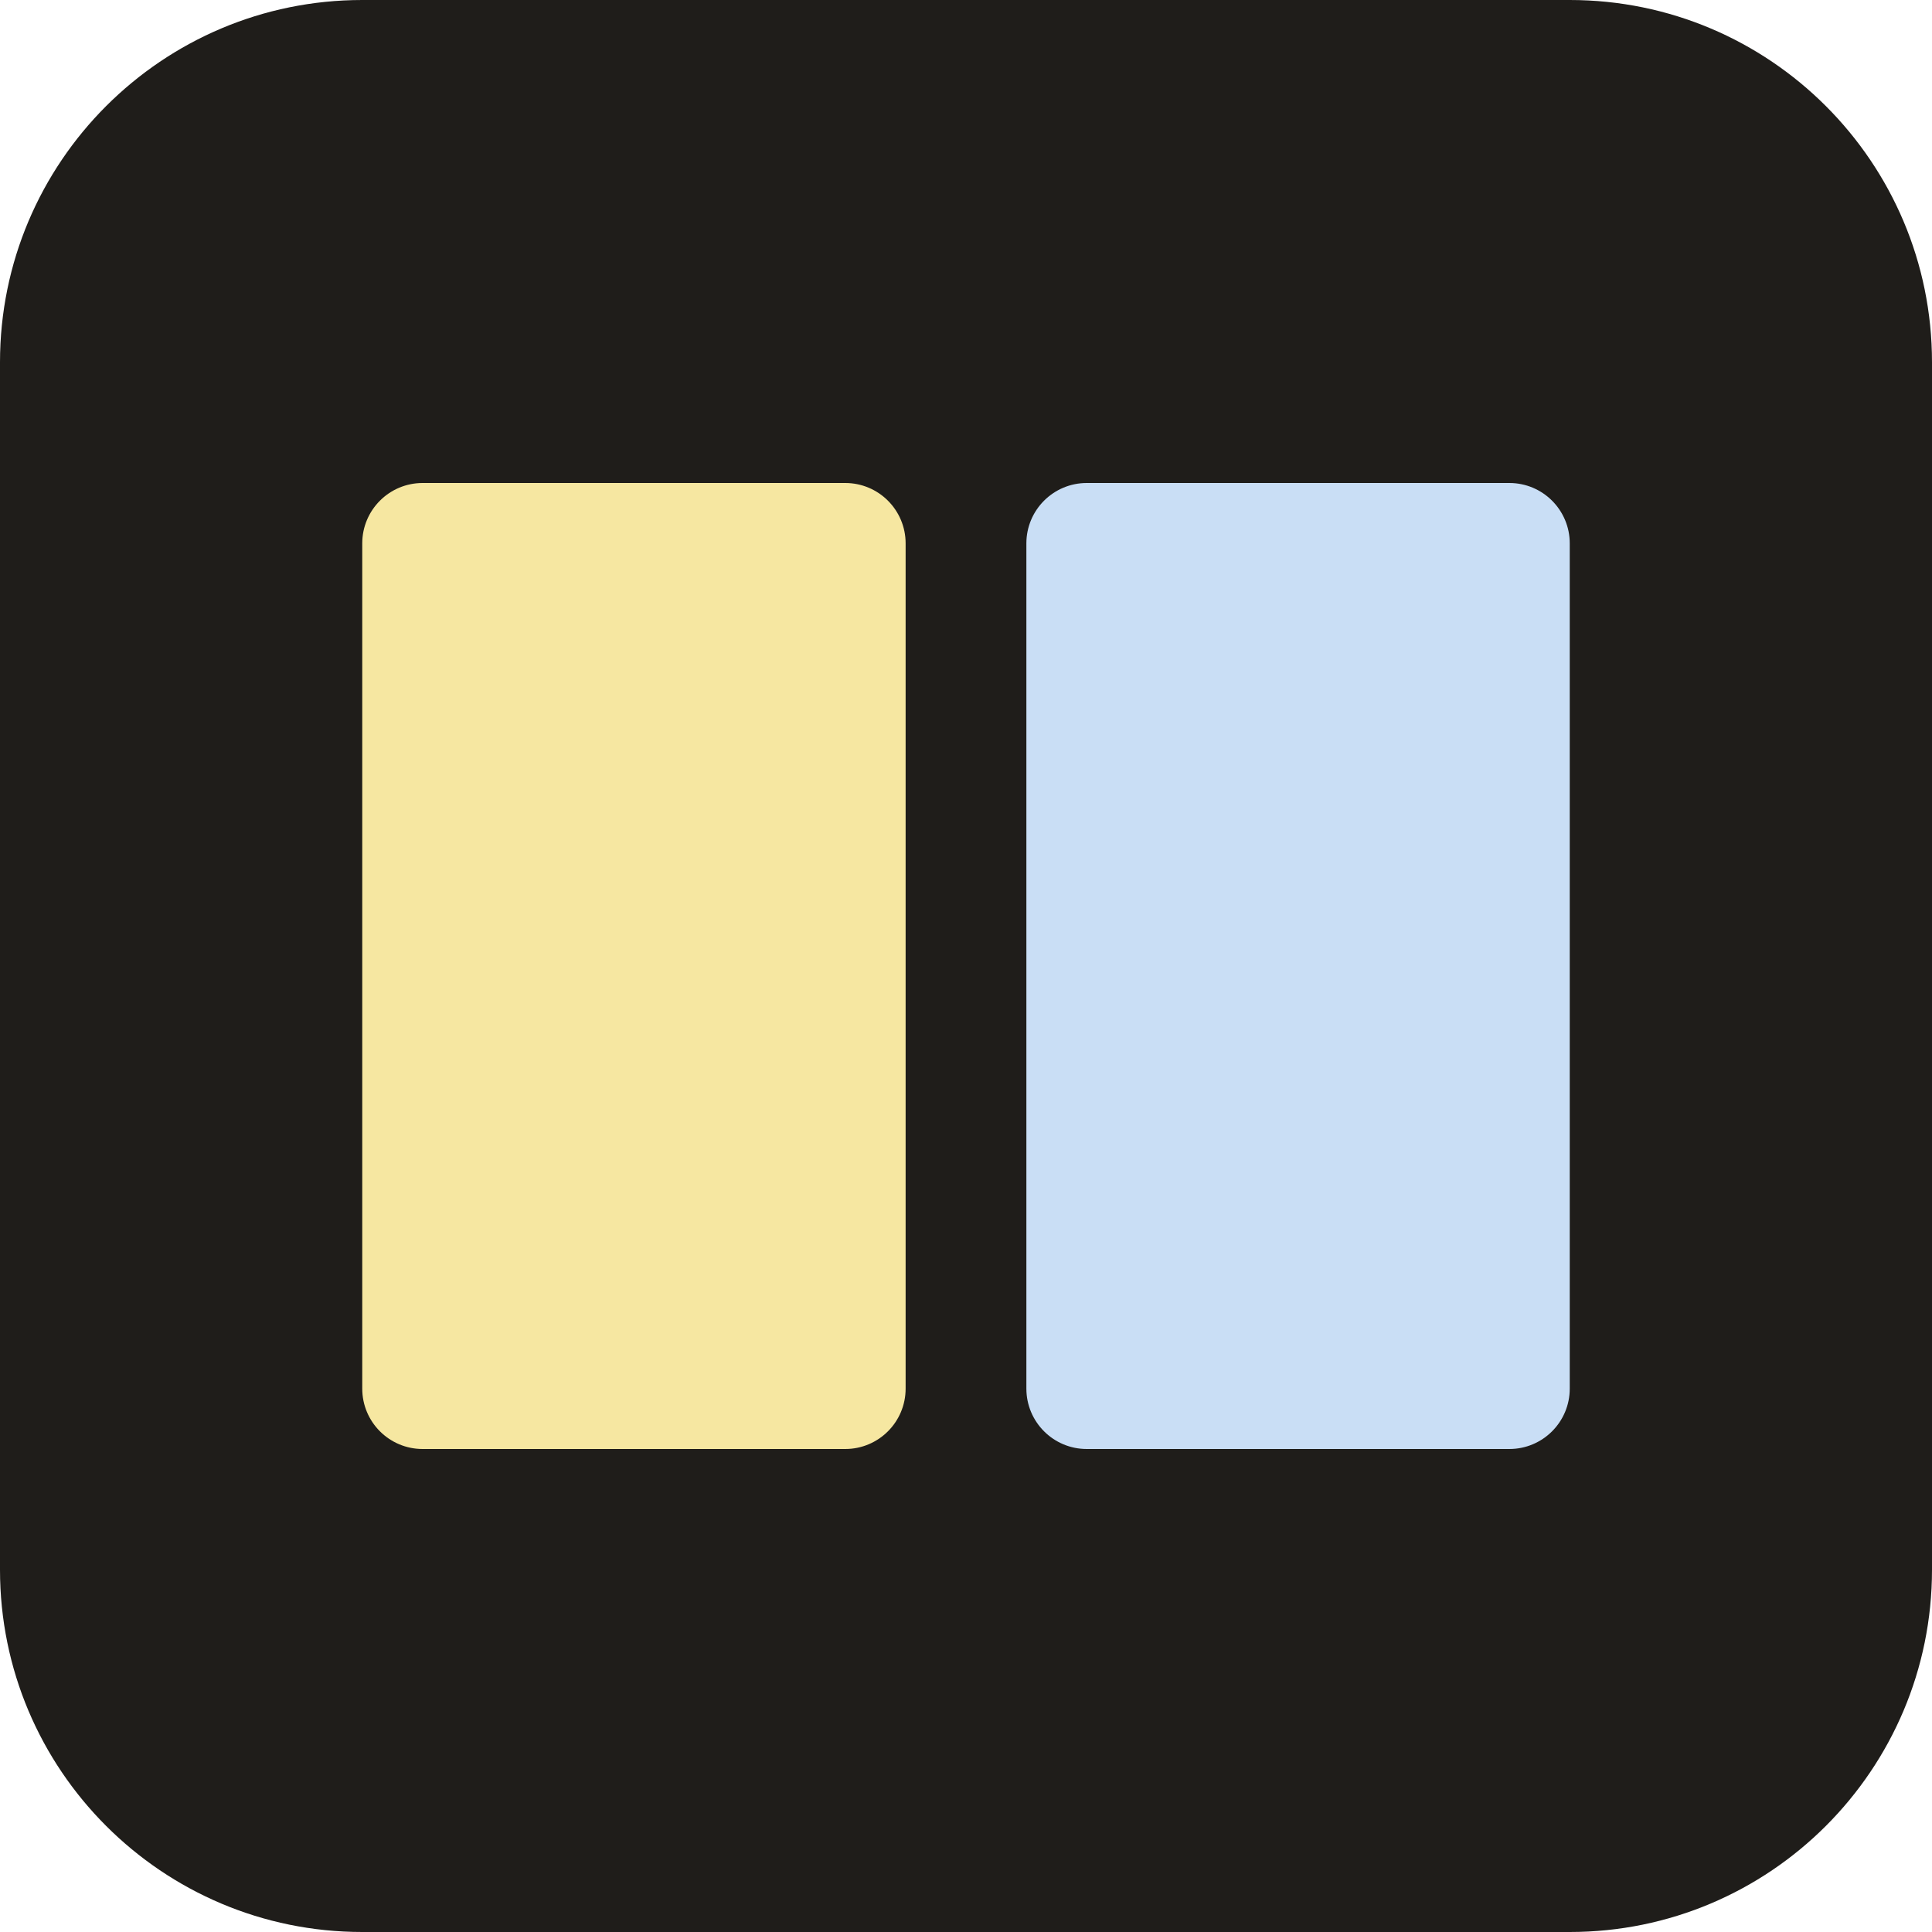
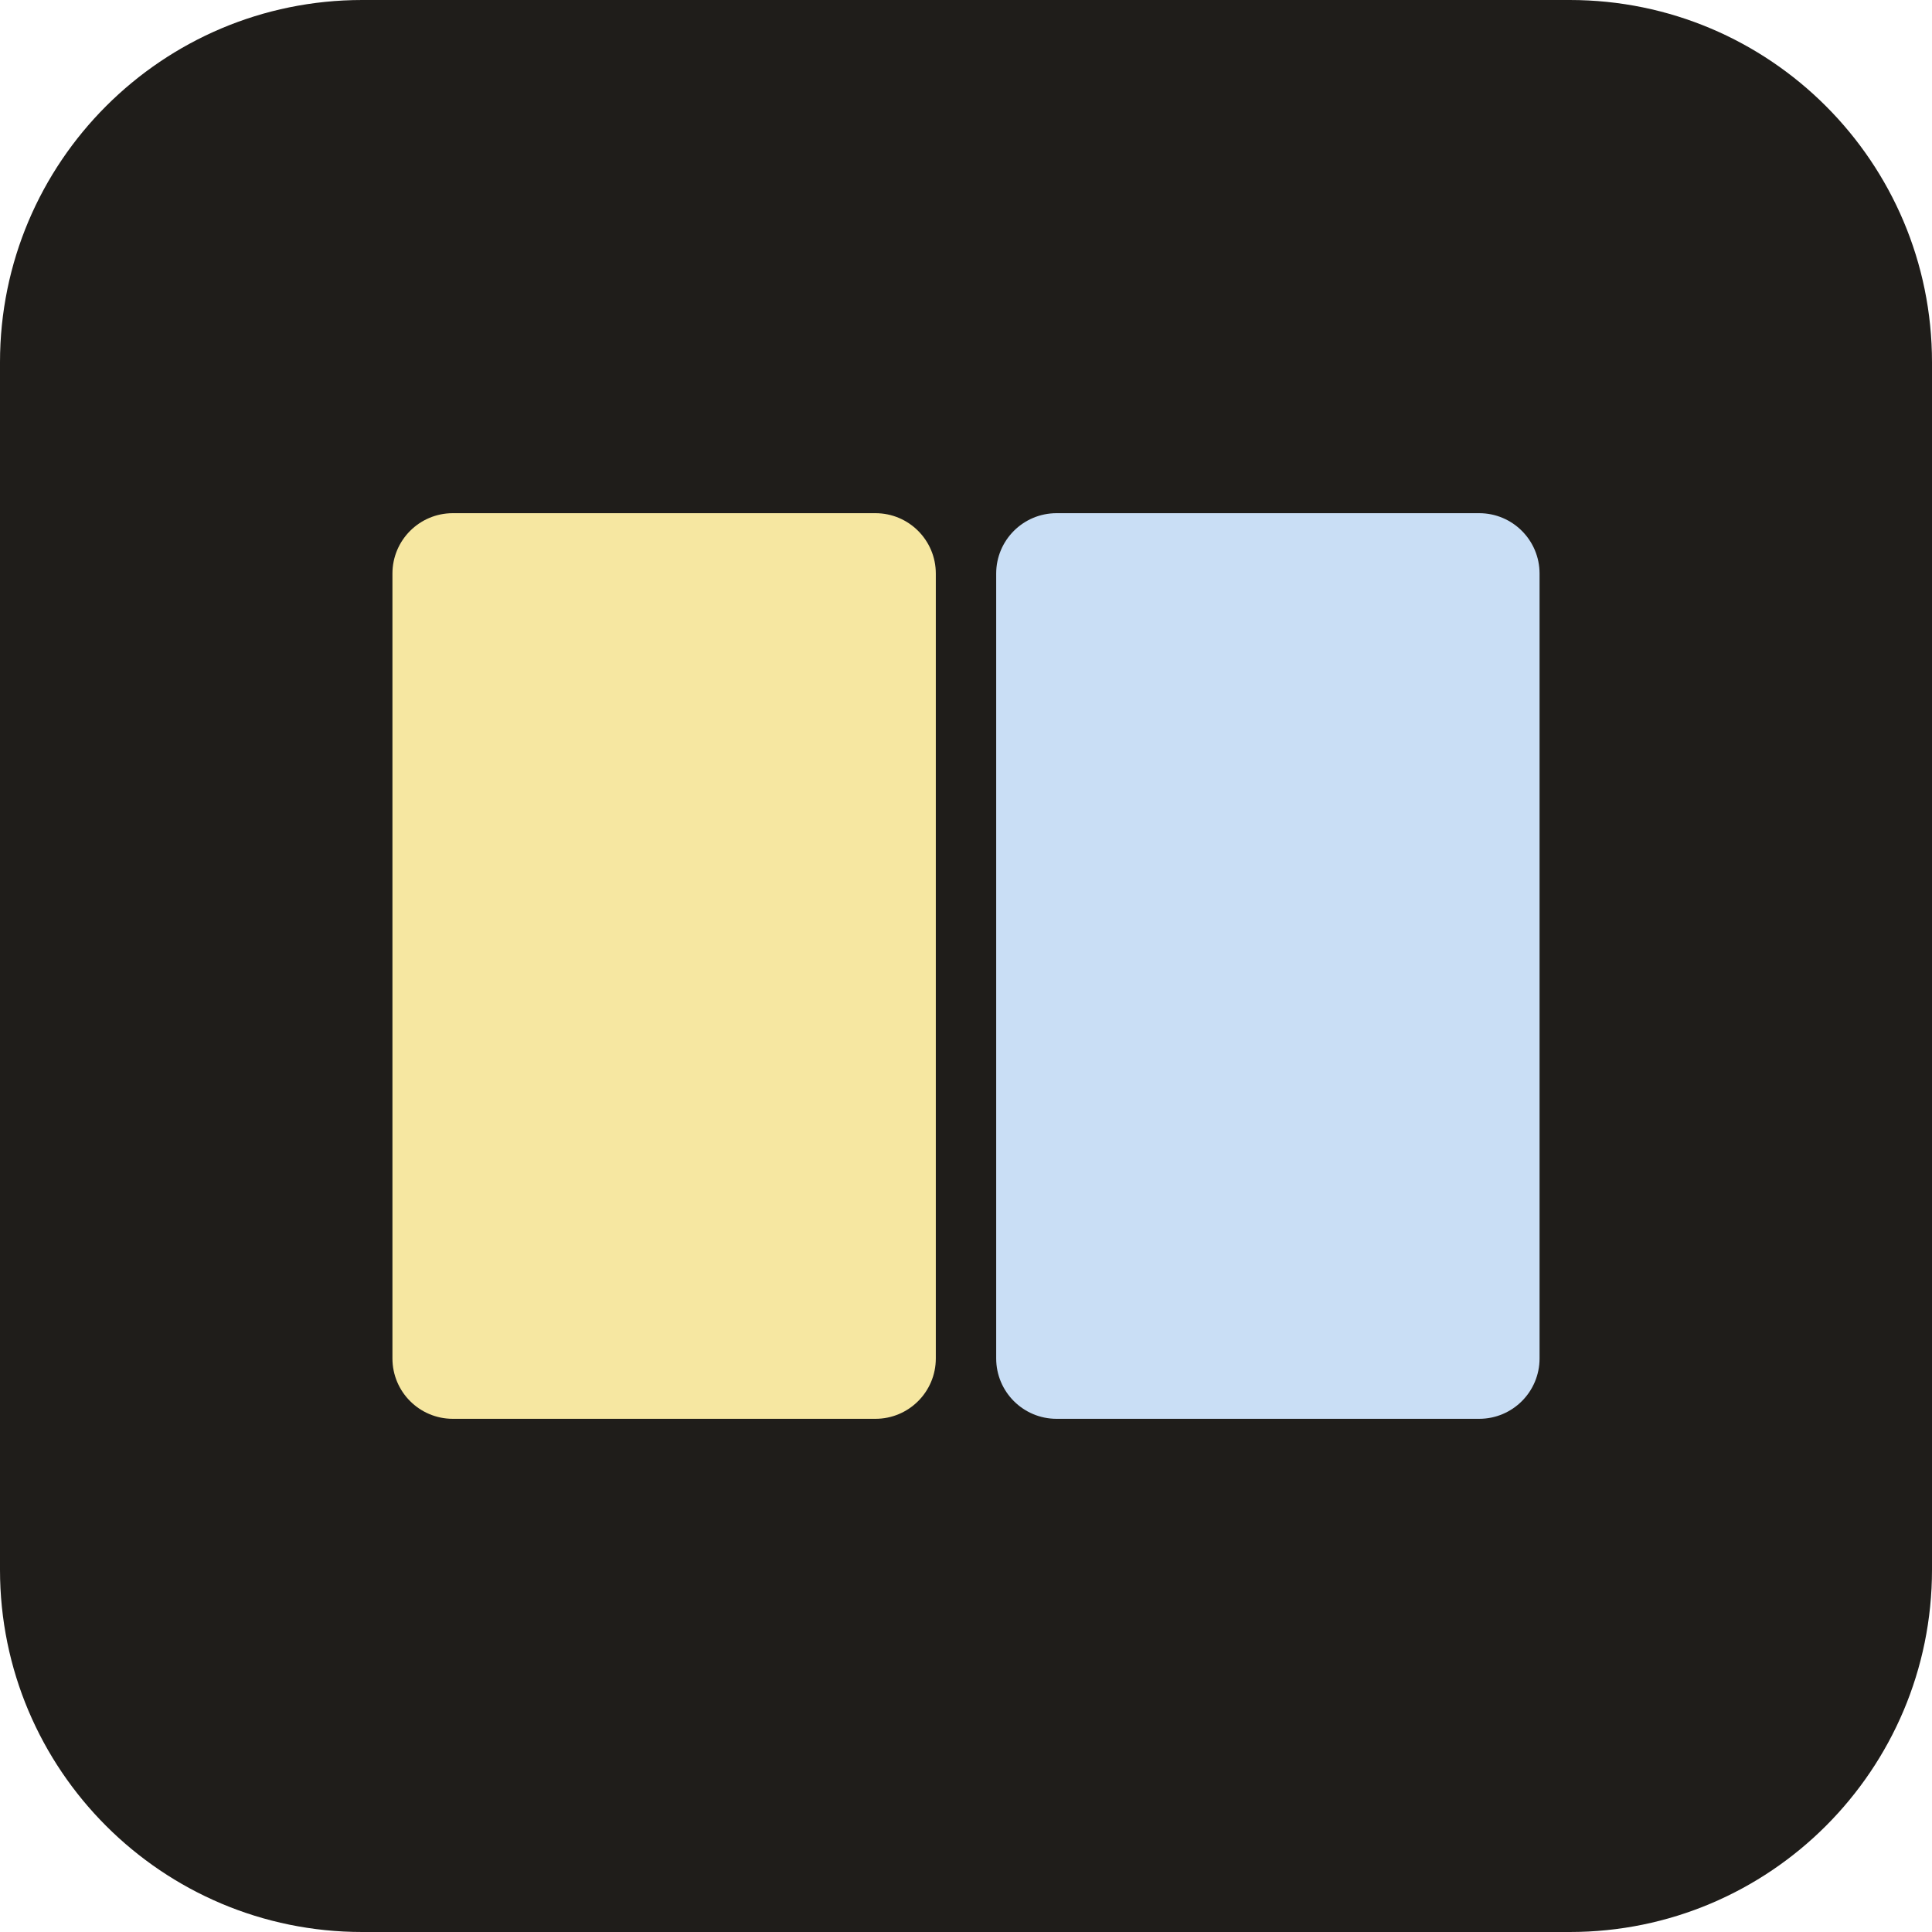
<svg xmlns="http://www.w3.org/2000/svg" viewBox="0 0 64 64">
  <rect width="64" height="64" rx="12" fill="#1f1d1a" />
-   <rect x="12" y="16" width="18" height="32" rx="2" fill="#f6e7a1" />
-   <rect x="34" y="16" width="18" height="32" rx="2" fill="#c9def5" />
+   <rect x="13" y="17" width="18" height="30" rx="2" fill="#f6e7a1" />
+   <rect x="33" y="17" width="18" height="30" rx="2" fill="#c9def5" />
+   <rect x="31.25" y="17" width="1.5" height="30" fill="#1f1d1a" />
</svg>
